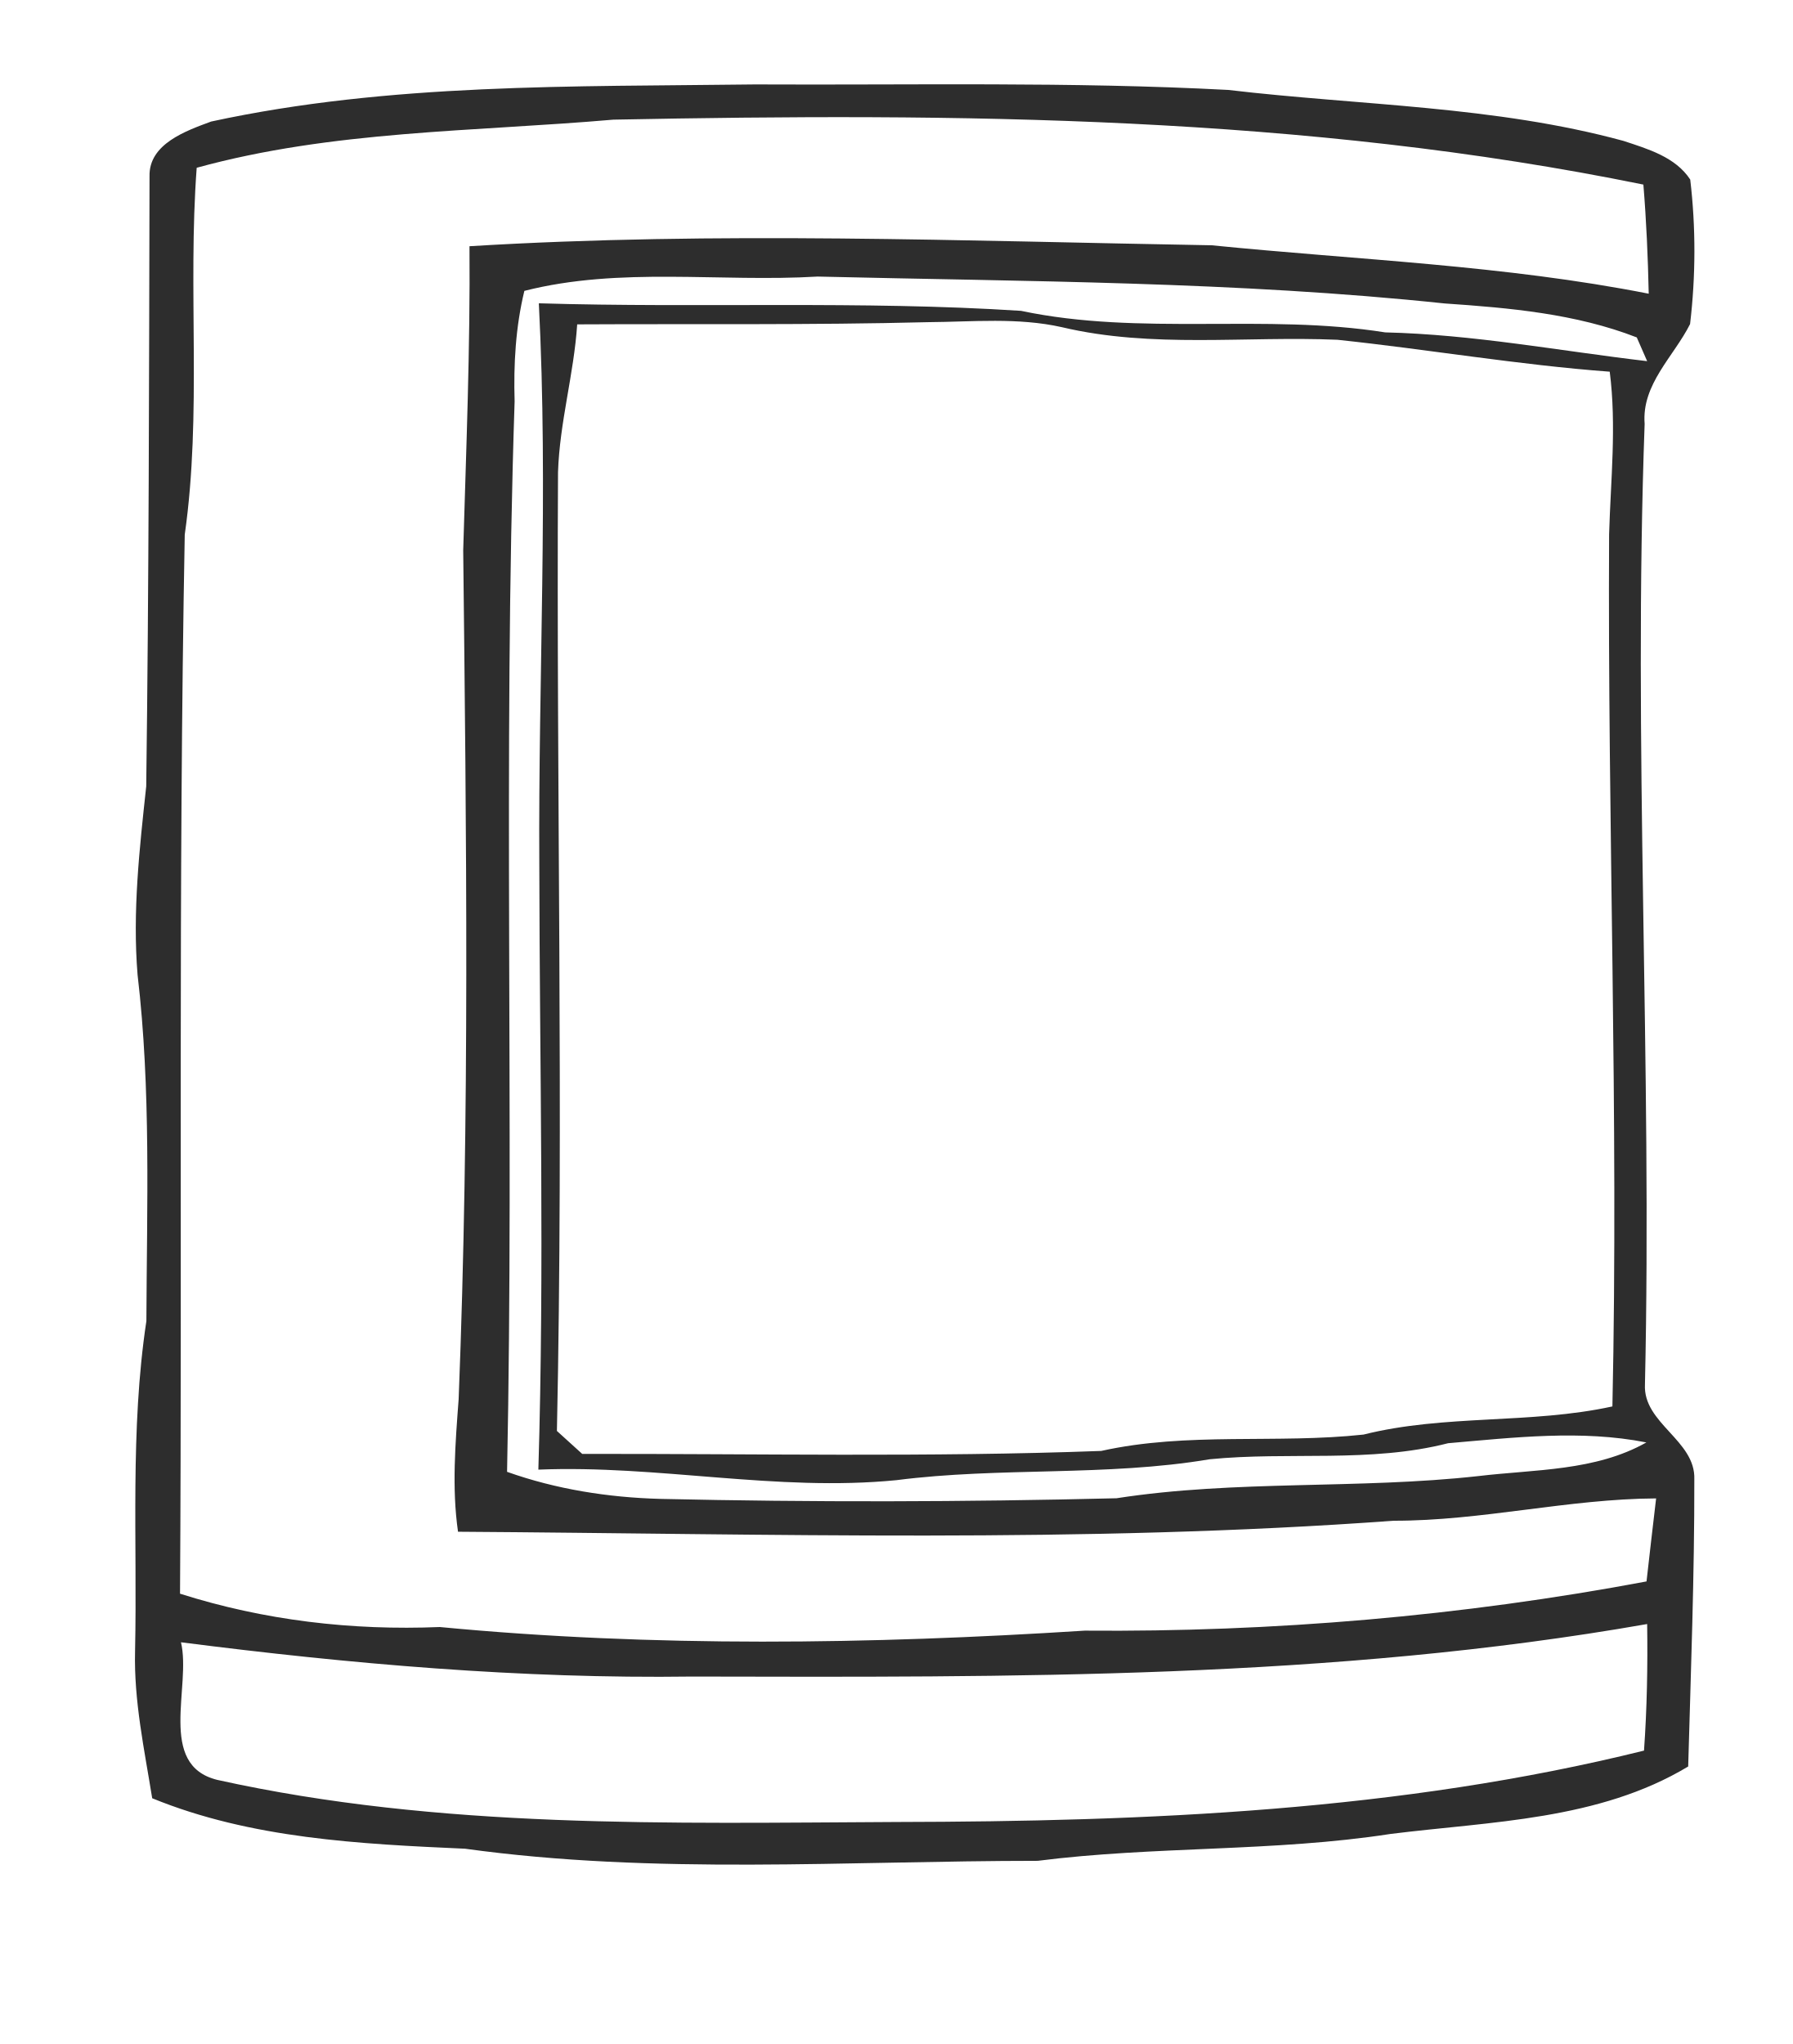
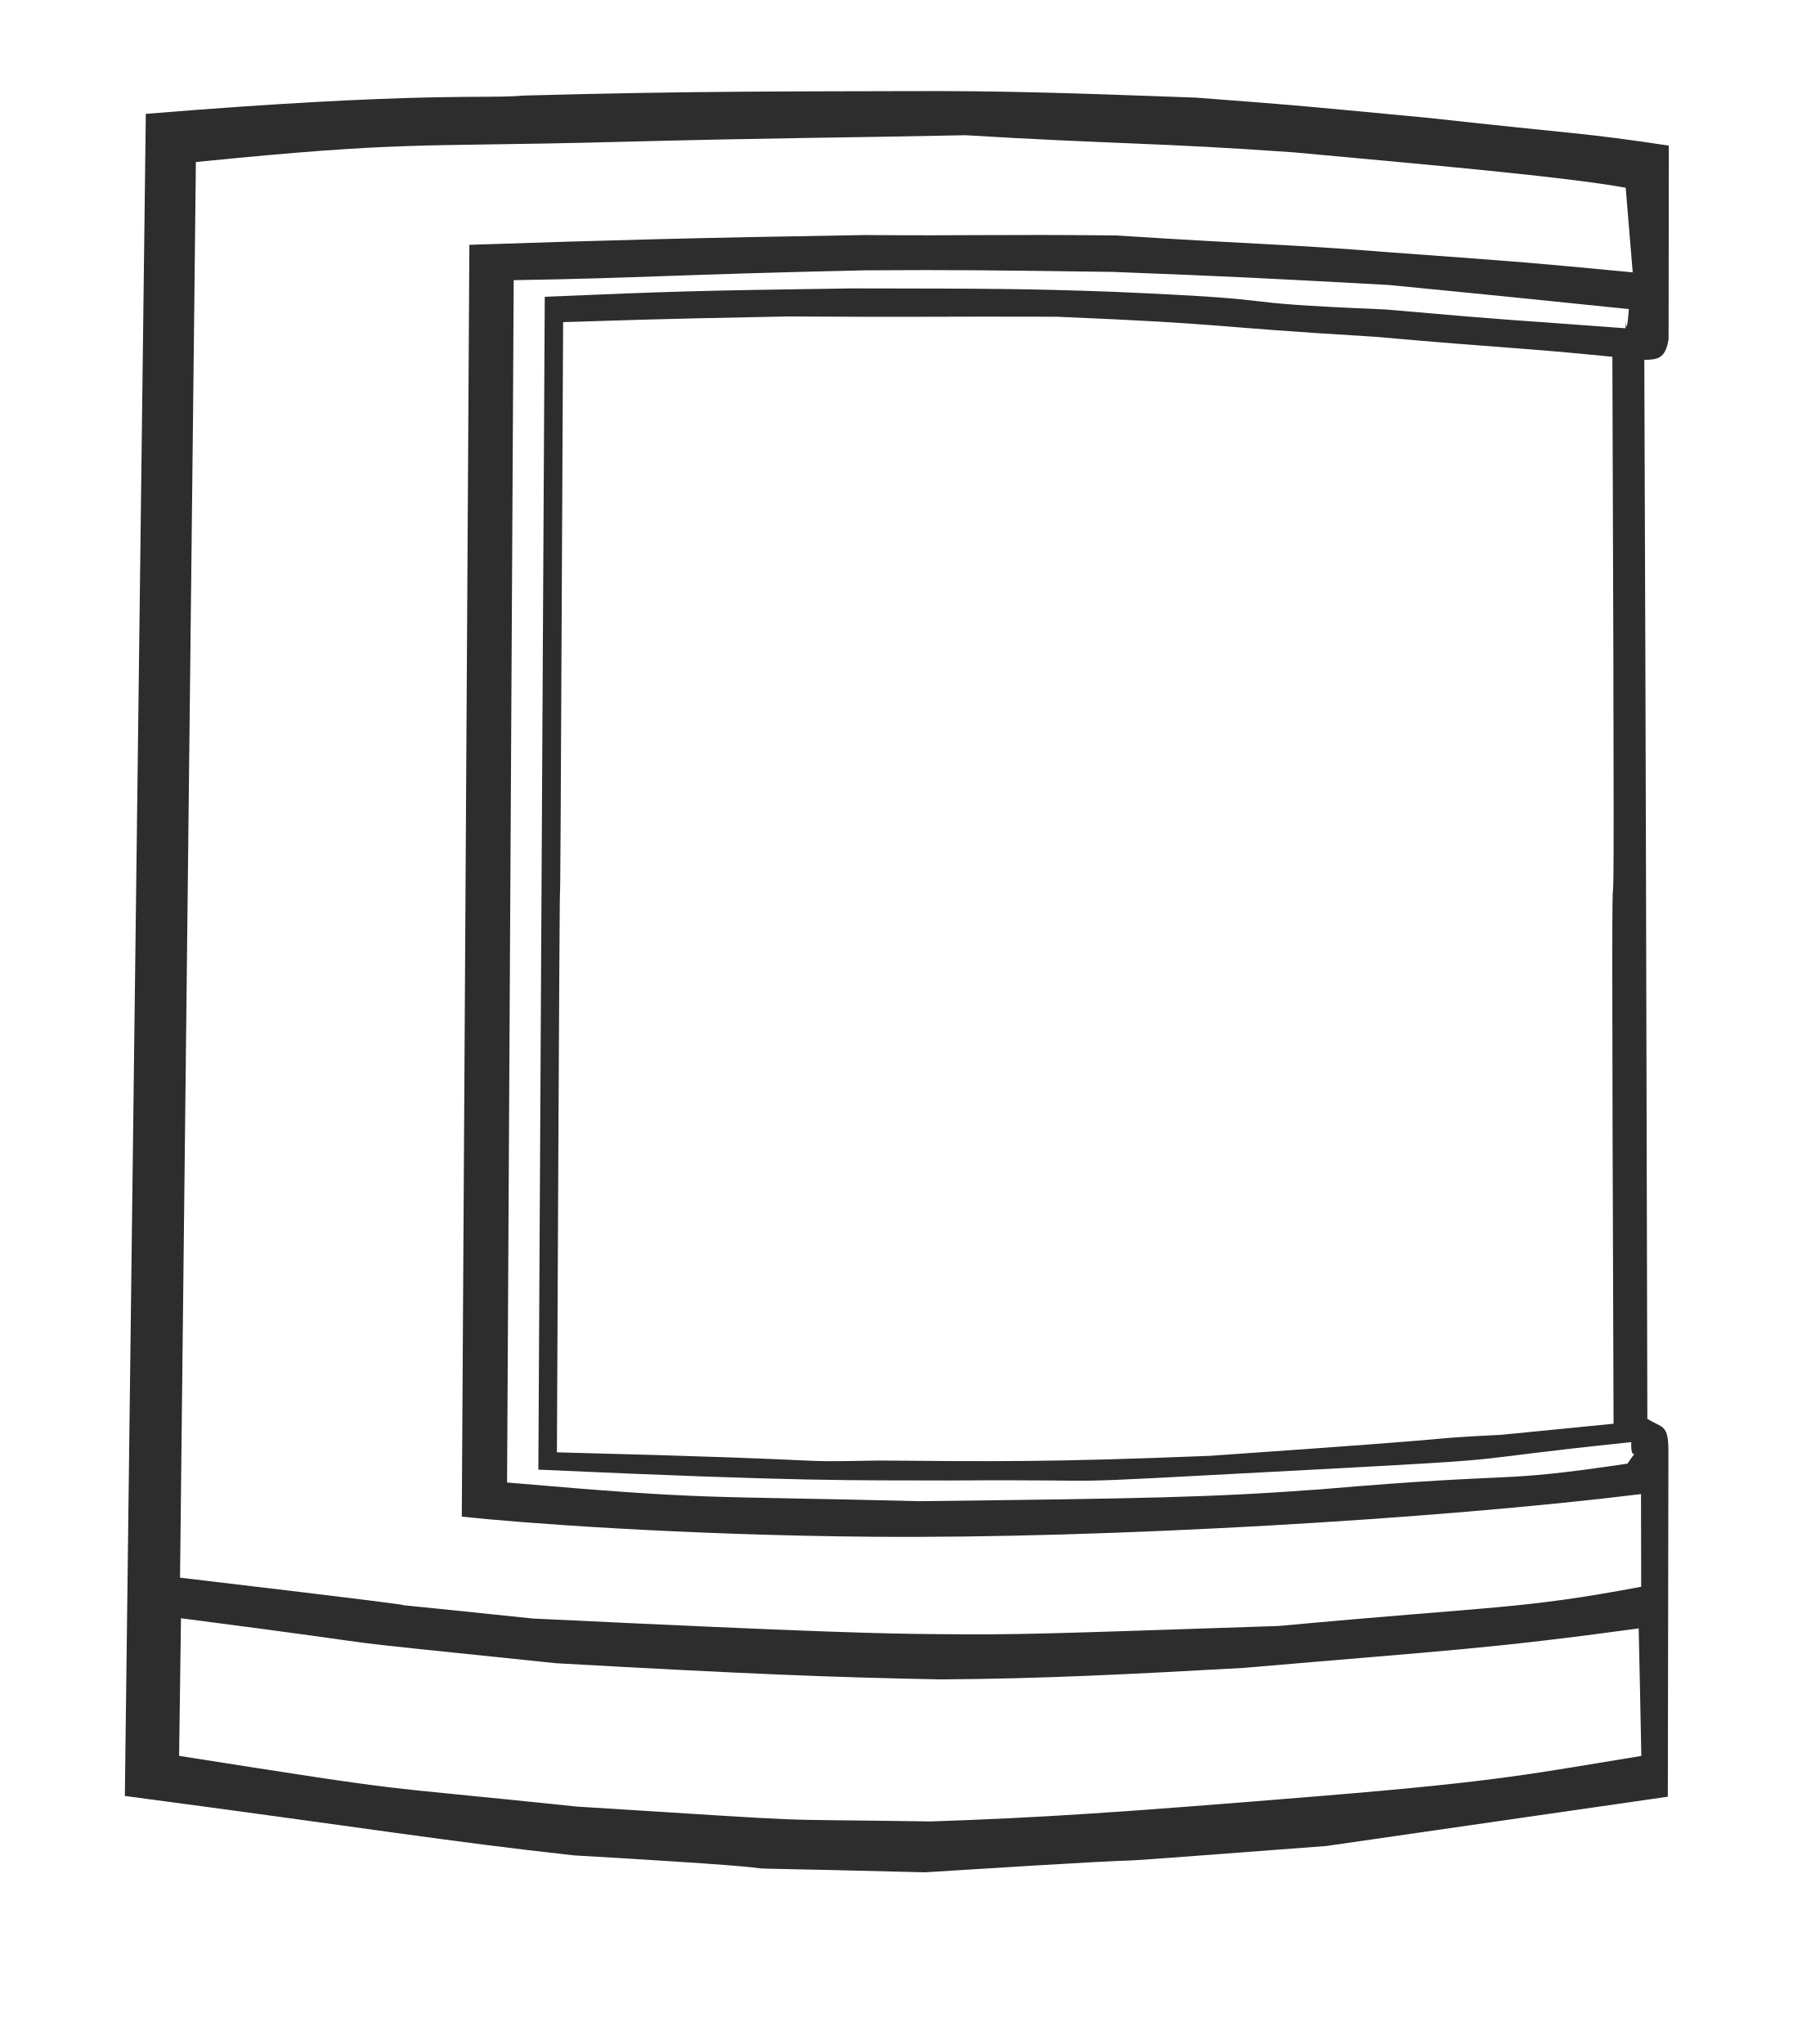
- <svg xmlns="http://www.w3.org/2000/svg" width="114pt" height="130pt" viewBox="0 0 114 130" version="1.1">
-   <g id="#fbfbfbff">
- </g>
+ <svg xmlns="http://www.w3.org/2000/svg" width="114pt" height="130pt" viewBox="0 0 114 130" version="1.1" id="svg2">
+   <defs id="defs10" />
+   <g id="#fbfbfbff" />
  <g id="#2d2d2dff">
-     <path fill="#2d2d2d" opacity="1.00" d=" M 13.43 7.73 C 24.78 5.27 36.45 5.52 48.01 5.37 C 58.04 5.42 68.09 5.19 78.12 5.72 C 86.50 6.71 95.06 6.73 103.25 8.96 C 104.79 9.47 106.56 9.98 107.50 11.42 C 107.86 14.46 107.85 17.56 107.49 20.61 C 106.45 22.68 104.40 24.44 104.60 26.96 C 103.86 47.32 105.08 67.69 104.62 88.05 C 104.49 90.54 107.85 91.60 107.76 94.09 C 107.77 100.18 107.54 106.27 107.37 112.35 C 101.69 115.77 94.84 115.84 88.44 116.64 C 81.01 117.79 73.45 117.40 66.00 118.35 C 53.87 118.35 41.64 119.25 29.58 117.58 C 22.88 117.28 15.96 116.94 9.68 114.37 C 9.18 111.26 8.51 108.17 8.59 105.01 C 8.74 98.00 8.26 90.97 9.31 84.02 C 9.34 76.68 9.61 69.31 8.75 62.00 C 8.42 57.99 8.87 53.99 9.30 50.01 C 9.47 37.08 9.48 24.14 9.51 11.21 C 9.46 9.15 11.83 8.32 13.43 7.73 M 12.51 10.67 C 11.93 18.44 12.85 26.27 11.75 34.00 C 11.33 56.45 11.59 78.91 11.45 101.36 C 16.80 103.06 22.37 103.71 27.97 103.48 C 41.59 104.78 55.34 104.58 68.99 103.71 C 80.97 103.81 92.95 102.79 104.72 100.58 C 104.92 98.82 105.12 97.06 105.33 95.30 C 99.72 95.33 94.24 96.73 88.63 96.72 C 68.83 98.17 48.96 97.55 29.13 97.42 C 28.73 94.62 28.96 91.80 29.17 88.99 C 29.88 71.00 29.66 53.00 29.46 35.00 C 29.65 28.56 29.91 22.11 29.86 15.66 C 45.58 14.70 61.33 15.33 77.06 15.60 C 86.34 16.53 95.68 16.87 104.86 18.68 C 104.81 16.36 104.71 14.05 104.52 11.74 C 82.98 7.34 60.90 7.18 39.01 7.61 C 30.15 8.38 21.16 8.29 12.51 10.67 M 33.35 18.50 C 32.79 20.81 32.66 23.17 32.73 25.53 C 31.98 48.21 32.71 70.92 32.25 93.61 C 35.37 94.72 38.68 95.24 41.98 95.33 C 51.66 95.55 61.34 95.53 71.01 95.29 C 78.63 94.11 86.37 94.73 94.02 93.88 C 97.62 93.45 101.47 93.57 104.71 91.74 C 100.56 90.92 96.28 91.43 92.10 91.79 C 87.14 93.06 81.98 92.31 76.94 92.81 C 70.34 93.92 63.63 93.29 57.01 94.14 C 49.39 94.89 41.86 93.16 34.24 93.47 C 34.63 80.65 34.32 67.82 34.30 55.00 C 34.23 43.10 34.88 31.18 34.27 19.29 C 44.49 19.60 54.73 19.11 64.94 19.77 C 72.56 21.38 80.42 19.92 88.10 21.14 C 93.70 21.27 99.21 22.32 104.76 22.97 L 104.10 21.46 C 100.22 19.95 96.00 19.58 91.88 19.30 C 78.63 17.90 65.30 17.91 52.00 17.59 C 45.79 17.96 39.45 16.95 33.35 18.50 M 36.71 20.63 C 36.50 23.80 35.59 26.87 35.49 30.04 C 35.38 50.36 35.85 70.69 35.42 91.01 C 35.82 91.38 36.63 92.10 37.03 92.47 C 48.03 92.45 59.05 92.69 70.04 92.28 C 75.53 91.06 81.17 91.84 86.72 91.24 C 91.91 89.94 97.33 90.59 102.55 89.45 C 102.95 70.96 102.24 52.47 102.34 33.98 C 102.44 30.54 102.82 27.08 102.38 23.64 C 96.58 23.21 90.84 22.22 85.06 21.61 C 79.23 21.36 73.29 22.17 67.54 20.81 C 64.74 20.18 61.86 20.47 59.02 20.49 C 51.59 20.68 44.15 20.59 36.71 20.63 M 44.01 106.63 C 33.14 106.78 22.28 105.83 11.51 104.45 C 12.18 107.26 9.98 112.25 13.81 113.20 C 27.97 116.34 42.59 115.95 57.01 115.88 C 72.94 115.85 89.04 115.19 104.56 111.34 C 104.75 108.66 104.80 105.97 104.76 103.29 C 84.71 106.81 64.31 106.67 44.01 106.63 Z" />
+     <path style="opacity:1;fill:#2d2d2d" d="M 33.313,6.077 C 44.467,5.774 51.113,5.821 57.999,5.795 c 5.451,-0.02 9.498,0.095 18.063,0.414 6.987,0.52 8.471,0.695 14.877,1.298 9.525,1.055 9.695,0.923 15.199,1.753 l -0.015,12.29 c -0.191,1.324 -0.76,1.308 -1.544,1.343 0.126,33.09 0.109,36.146 0.194,67.347 0.956,0.602 1.342,0.308 1.339,2.068 l -0.037,21.963 -21.729,3.137 c -22.091,1.664 -2.65,0.23 -25.519,1.672 -19.795,-0.502 -0.952,0.165 -22.33,-1.077 -8.043,-0.884 -13.169,-1.74 -28.556,-3.779 L 9.274,7.241 C 27.018,5.794 30.909,6.307 33.313,6.077 Z M 12.458,10.305 11.45,100.341 c 26.323,3.106 4.067,0.681 22.418,2.597 18.582,0.898 22.483,0.964 25.558,0.993 5.52,0.053 6.736,-0.014 21.91,-0.518 13.957,-1.294 15.322,-1.044 23.045,-2.494 l -0.012,-5.893 C 91.295,96.633 70.341,97.863 55.521,97.739 43.271,97.636 32.953,96.848 29.37,96.46 l 0.482,-80.889 c 8.853,-0.296 14.409,-0.448 25.139,-0.622 6.94,0.054 8.29,-0.052 15.969,0.025 9.186,0.591 10.65,0.536 17.342,1.067 9.385,0.687 8.63,0.628 15.539,1.281 l -0.446,-5.382 C 99.823,11.298 92.844,10.655 82.326,9.693 73.686,9.073 70.816,9.17 61.397,8.6 52.571,8.783 50.218,8.744 38.87,9.036 26.317,9.357 25.852,8.963 12.458,10.305 Z m 20.213,7.516 -0.421,76.468 c 13.157,1.134 11.95,0.826 26.233,1.188 14.263,-0.173 18.456,-0.23 25.553,-0.758 13.347,-1.145 10.713,-0.333 19.471,-1.63 1.052,-1.575 0.17,0.34 0.243,-1.368 -12.109,1.262 -5.589,0.972 -20.629,1.771 -18.689,0.993 -10.024,0.583 -22.749,0.668 C 54.196,94.142 51.119,94.237 34.24,93.47 l 0.407,-74.595 c 8.246,-0.345 9.307,-0.385 19.554,-0.533 8.559,0.014 11.036,0.012 16.596,0.217 12.716,0.548 5.801,0.642 17.315,1.123 8.947,0.784 7.362,0.602 15.276,1.197 -0.069,-1.986 0,1.528 0.209,-1.22 -6.494,-0.663 -6.972,-0.724 -15.266,-1.534 -8.743,-0.475 -9.662,-0.521 -17.522,-0.831 -7.561,-0.103 -10.034,-0.14 -15.801,-0.101 -12.301,0.274 -13.997,0.486 -22.338,0.627 z m 3.144,2.666 c -0.33,71.229 -0.065,1.502 -0.395,71.882 20.451,0.522 13.722,0.642 20.451,0.522 7.256,0.06 11.001,0.109 21.075,-0.299 19.353,-1.341 12.03,-0.987 18.504,-1.341 7.004,-0.701 -10.446,1.047 7.174,-0.701 -0.246,-65.822 0.17,-2.037 -0.076,-67.859 -6.29,-0.623 -6.117,-0.48 -15.134,-1.275 -11.158,-0.666 -8.821,-0.795 -20.218,-1.272 -7.845,-0.026 -8.488,0.039 -17.116,-0.017 -5.379,0.121 -5.882,0.088 -14.266,0.361 z M 35.351,105.781 C 17.179,103.893 28.736,105.151 11.51,102.922 l -0.119,8.753 c 15.679,2.462 11.315,1.763 25.307,3.225 16.825,1.048 10.816,0.768 22.501,0.945 6.937,-0.236 11.696,-0.543 24.965,-1.632 11.522,-0.946 13.511,-1.451 20.226,-2.533 -0.168,-8.111 0,-0.34 -0.168,-8.111 -9.635,1.311 -12.155,1.392 -25.101,2.509 -7.094,0.395 -12.842,0.697 -19.357,0.733 -7.162,-0.142 -12.07,-0.34 -24.413,-1.029 z" id="path6" />
  </g>
</svg>
